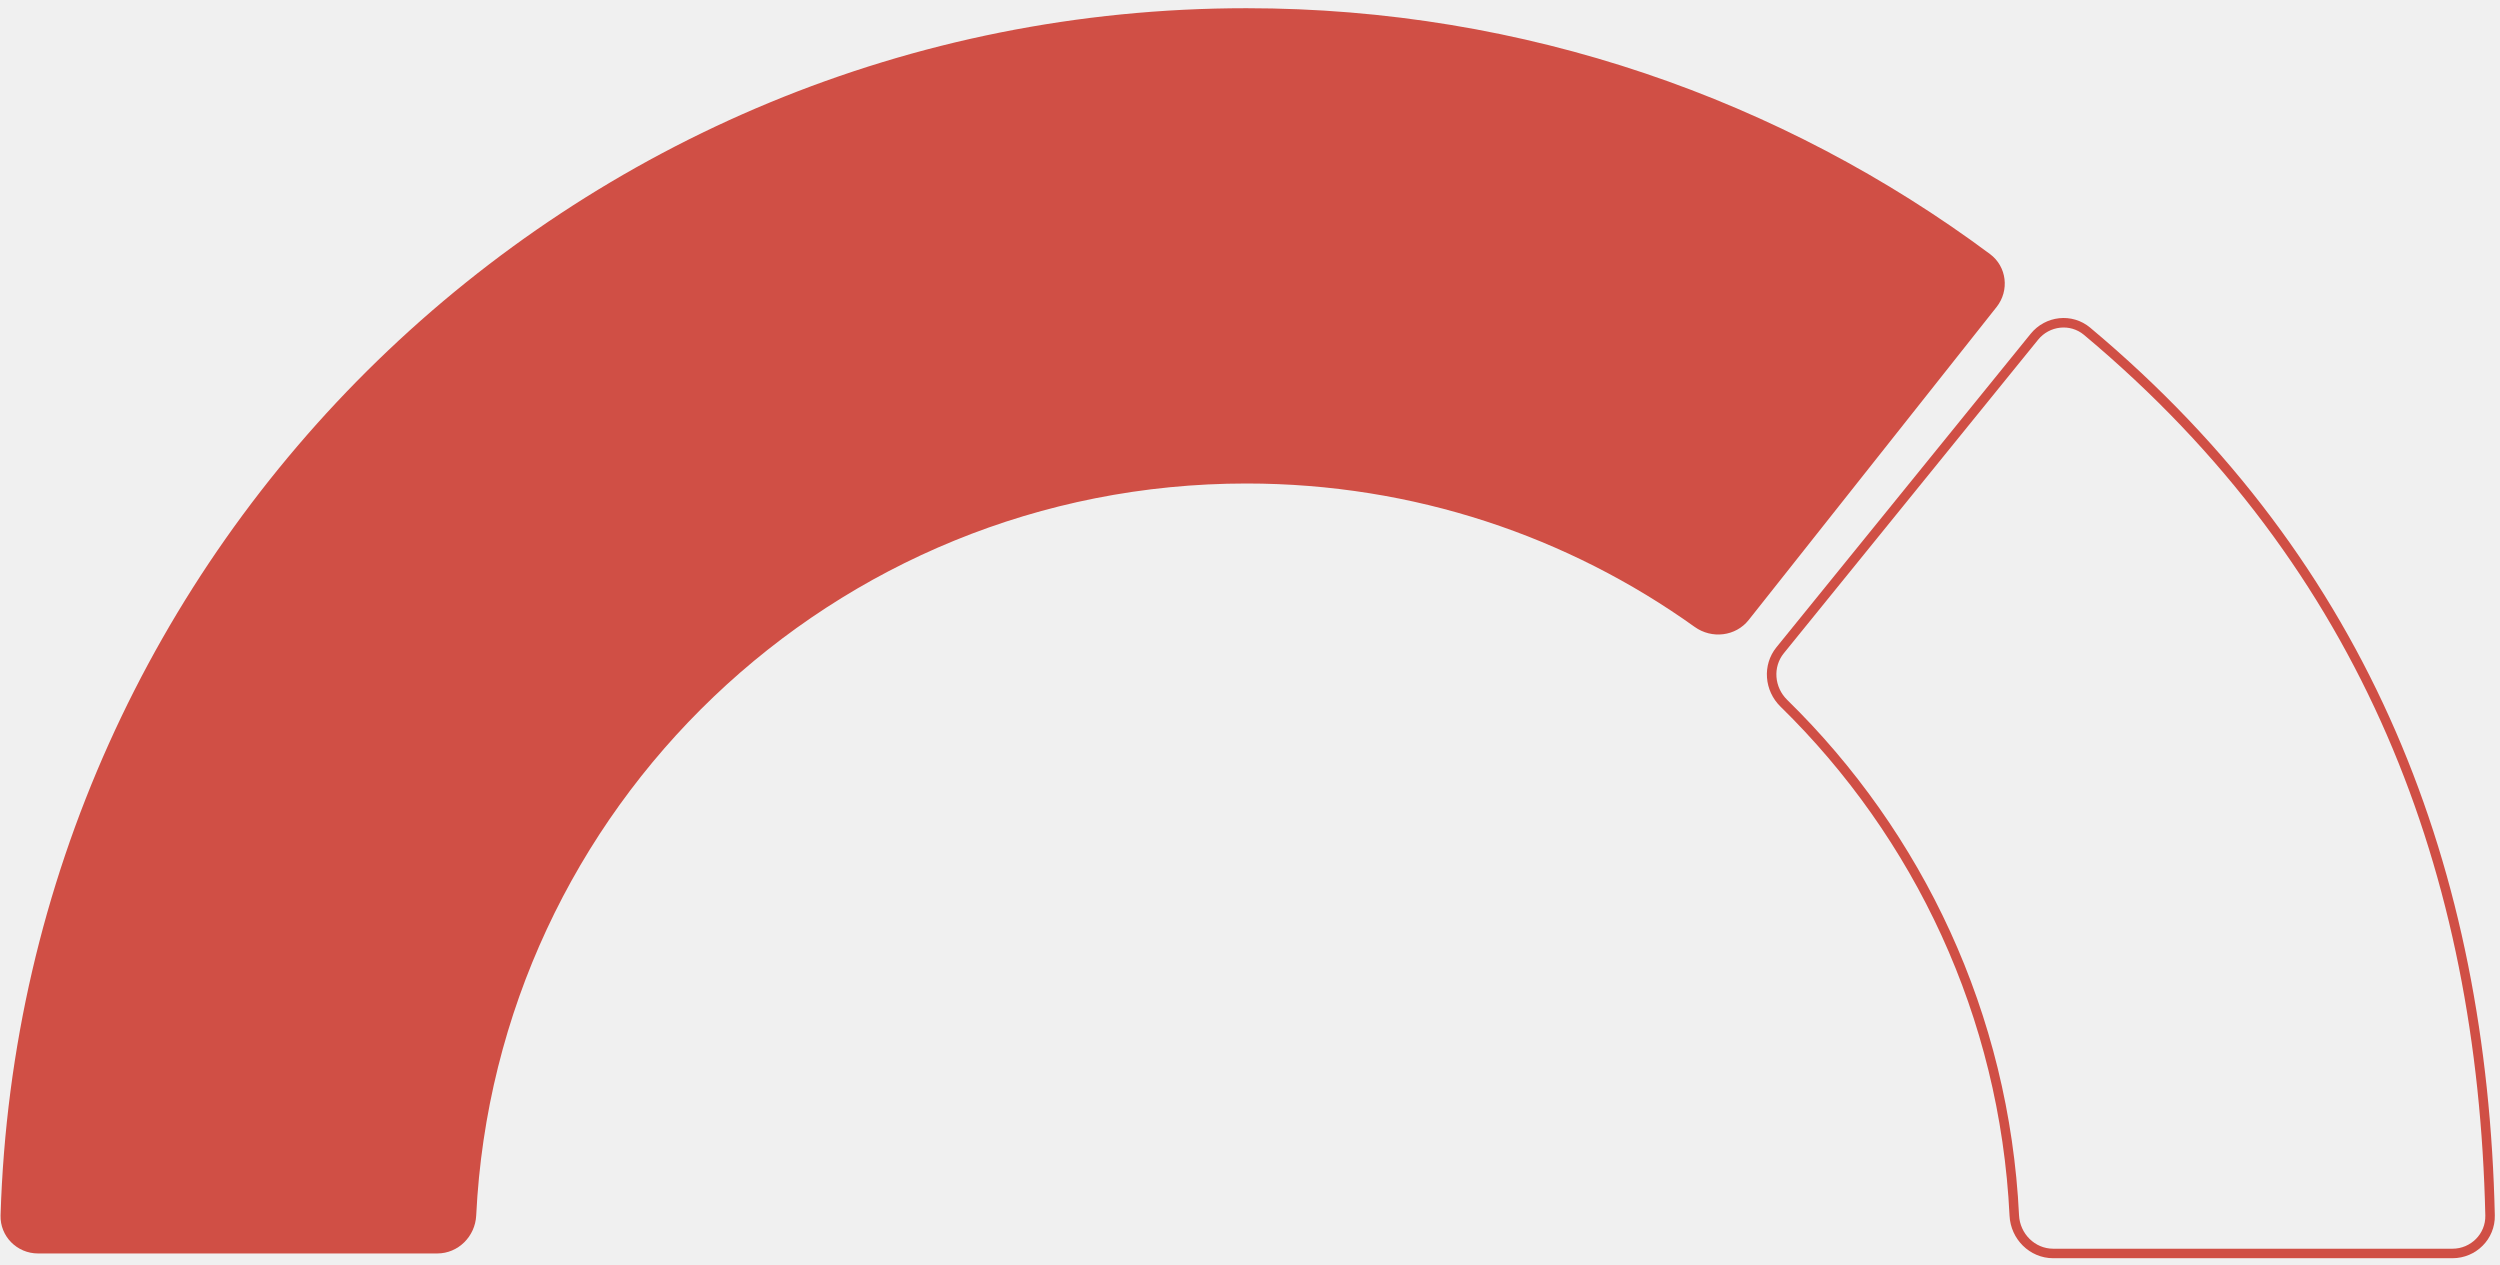
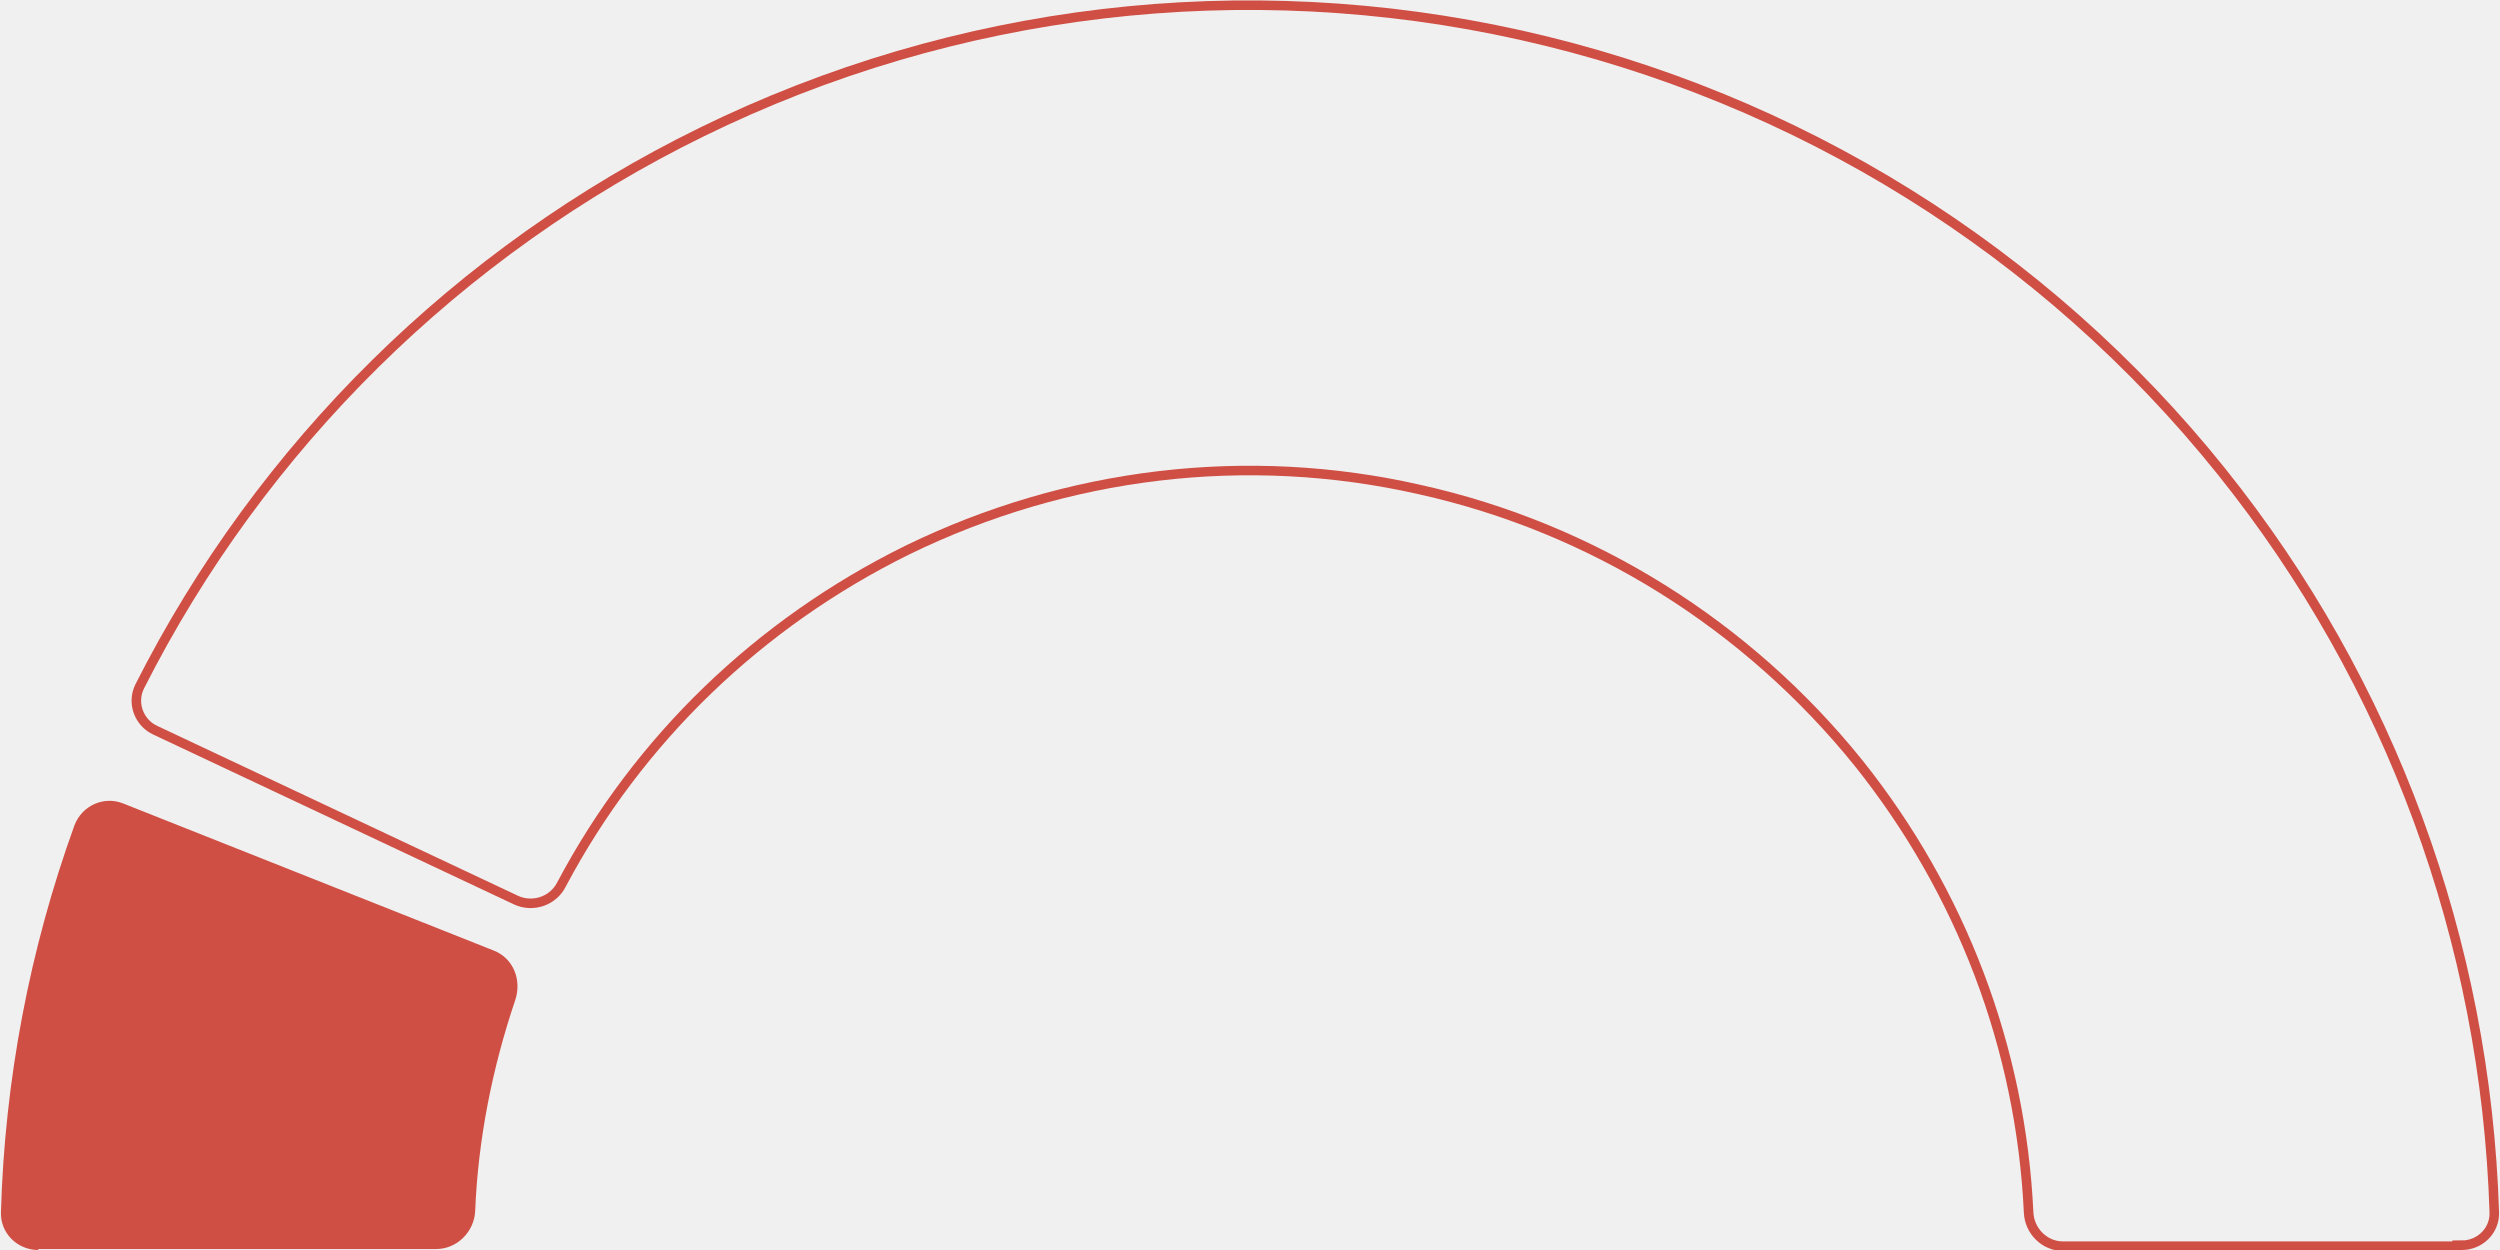
- <svg xmlns="http://www.w3.org/2000/svg" width="263" height="133" viewBox="0 0 263 133" fill="none">
-   <path fill-rule="evenodd" clip-rule="evenodd" d="M216 131.865C213.791 131.865 212.01 130.072 211.903 127.865C210.881 106.784 201.818 87.836 187.656 73.976C186.129 72.481 185.925 70.064 187.271 68.405L214.016 35.428C215.393 33.729 217.885 33.447 219.562 34.85C249.185 59.638 261.143 91.811 261.955 127.864C262.005 130.072 260.209 131.865 258 131.865H216Z" stroke="#D04F45" />
-   <path fill-rule="evenodd" clip-rule="evenodd" d="M131.118 50.864C87.636 50.864 52.185 85.011 50.097 127.865C49.99 130.071 48.209 131.864 46 131.864H4C1.791 131.864 -0.006 130.063 0.06 127.855C2.181 57.336 60.071 0.864 131.118 0.864C160.407 0.864 187.511 10.487 209.35 26.728C211.122 28.047 211.411 30.567 210.039 32.299L183.961 65.223C182.589 66.954 180.079 67.238 178.282 65.953C164.994 56.448 148.74 50.864 131.118 50.864Z" fill="#D04F45" />
+ <svg xmlns="http://www.w3.org/2000/svg" version="1.1" id="Layer_1" x="0px" y="0px" viewBox="0 0 262 131" style="enable-background:new 0 0 262 131;" xml:space="preserve">
+   <style type="text/css">
+ 	.st0{fill:#D04F45;}
+ 	.st1{fill:#FFFFFF;filter:url(#Adobe_OpacityMaskFilter);}
+ 	.st2{mask:url(#path-2-inside-1_1_);fill:none;stroke:#D04F45;stroke-width:2;}
+ </style>
+   <path id="XMLID_2_" class="st0" d="M4,131c-2.2,0-4-1.8-3.9-4c0.4-13.8,3-27.5,7.7-40.5c0.8-2.1,3.1-3.1,5.1-2.3l38.8,15.4  c2.1,0.8,3,3.1,2.3,5.2c-2.4,7.1-3.9,14.6-4.2,22.1c-0.1,2.2-1.9,4-4.1,4H4z" />
+   <defs>
+     <filter id="Adobe_OpacityMaskFilter" filterUnits="userSpaceOnUse" x="12.8" y="-1" width="250.1" height="133">
+       <feColorMatrix type="matrix" values="1 0 0 0 0  0 1 0 0 0  0 0 1 0 0  0 0 0 1 0" />
+     </filter>
+   </defs>
+   <mask maskUnits="userSpaceOnUse" x="12.8" y="-1" width="250.1" height="133" id="path-2-inside-1_1_">
+     <path class="st1" d="M258,131c2.2,0,4-1.8,3.9-4c-0.9-28.4-10.9-55.7-28.7-77.9c-18.6-23.2-44.6-39.4-73.7-45.9   c-29.1-6.5-59.5-2.9-86.2,10.2c-25.5,12.5-46.3,33-59.1,58.3c-1,2-0.1,4.4,1.9,5.3l37.8,17.8c2,0.9,4.4,0.1,5.4-1.9   c8-15.1,20.6-27.2,36-34.8c16.6-8.1,35.4-10.4,53.4-6.3c18,4,34.1,14.1,45.7,28.5c10.7,13.4,16.9,29.7,17.7,46.8   c0.1,2.2,1.9,4,4.1,4H258z" />
+   </mask>
+   <path id="XMLID_1_" class="st2" d="M258,131c2.2,0,4-1.8,3.9-4c-0.9-28.4-10.9-55.7-28.7-77.9c-18.6-23.2-44.6-39.4-73.7-45.9  c-29.1-6.5-59.5-2.9-86.2,10.2c-25.5,12.5-46.3,33-59.1,58.3c-1,2-0.1,4.4,1.9,5.3l37.8,17.8c2,0.9,4.4,0.1,5.4-1.9  c8-15.1,20.6-27.2,36-34.8c16.6-8.1,35.4-10.4,53.4-6.3c18,4,34.1,14.1,45.7,28.5c10.7,13.4,16.9,29.7,17.7,46.8  c0.1,2.2,1.9,4,4.1,4H258z" />
</svg>
